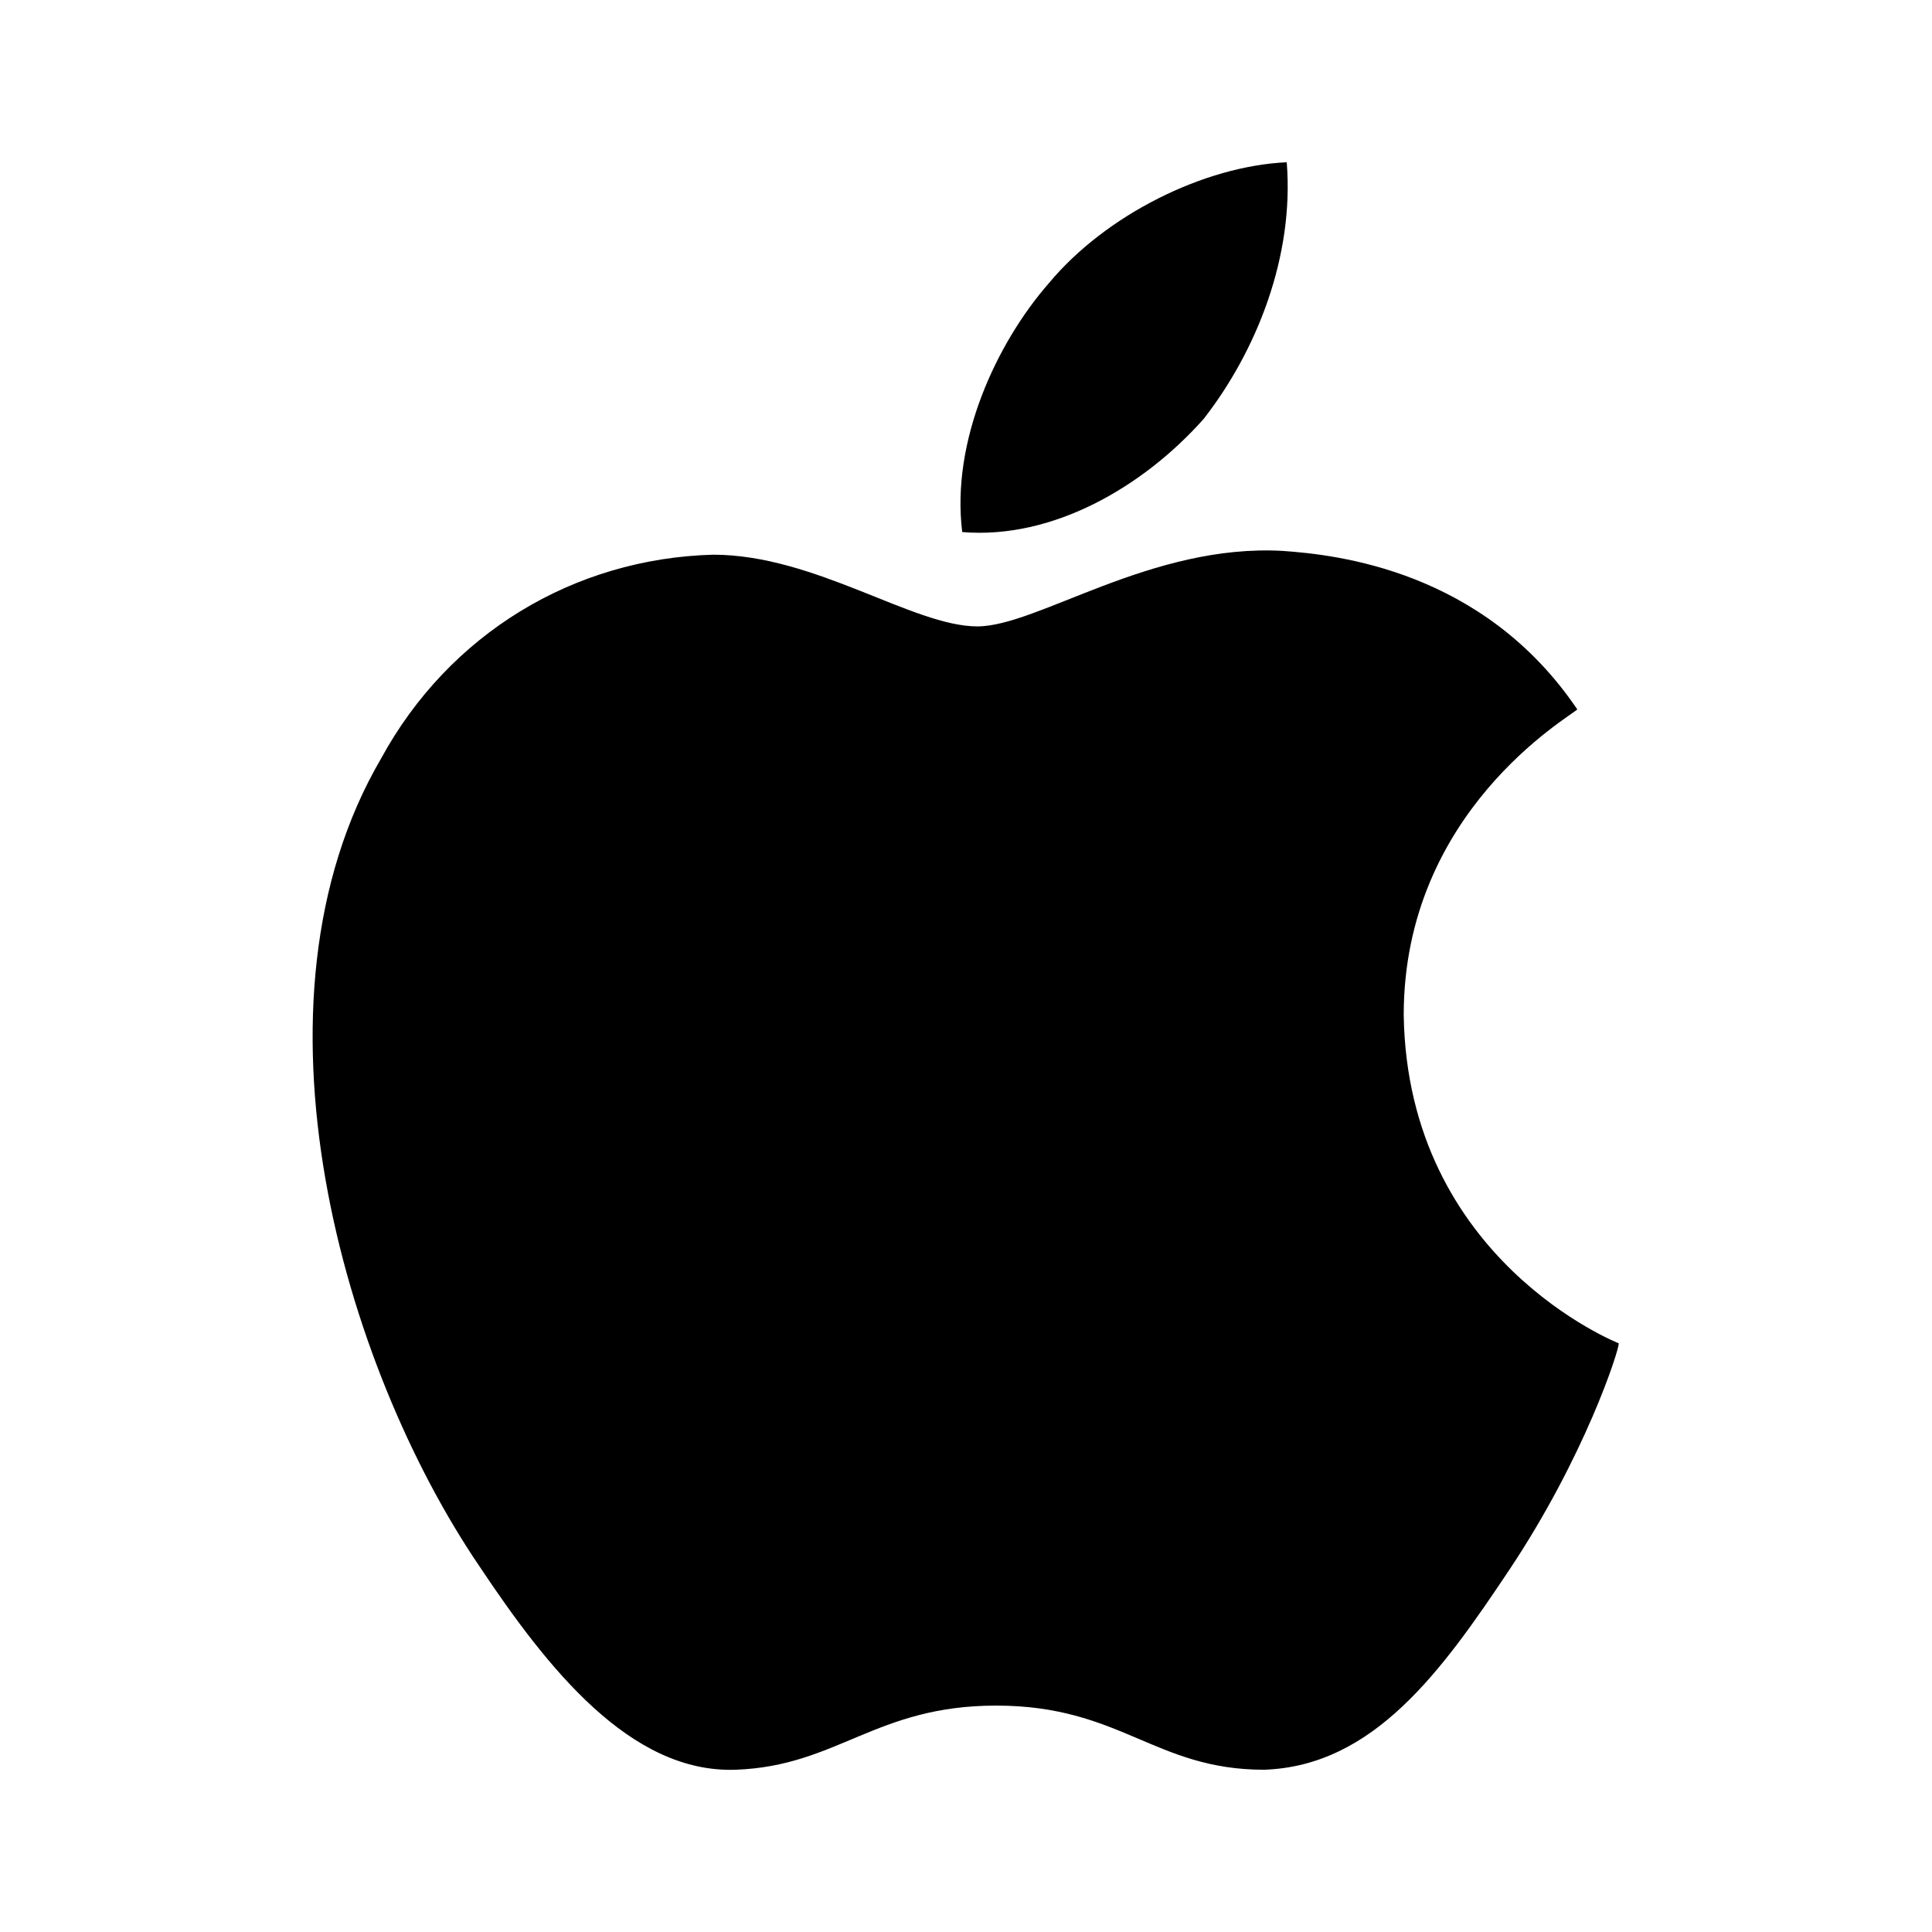
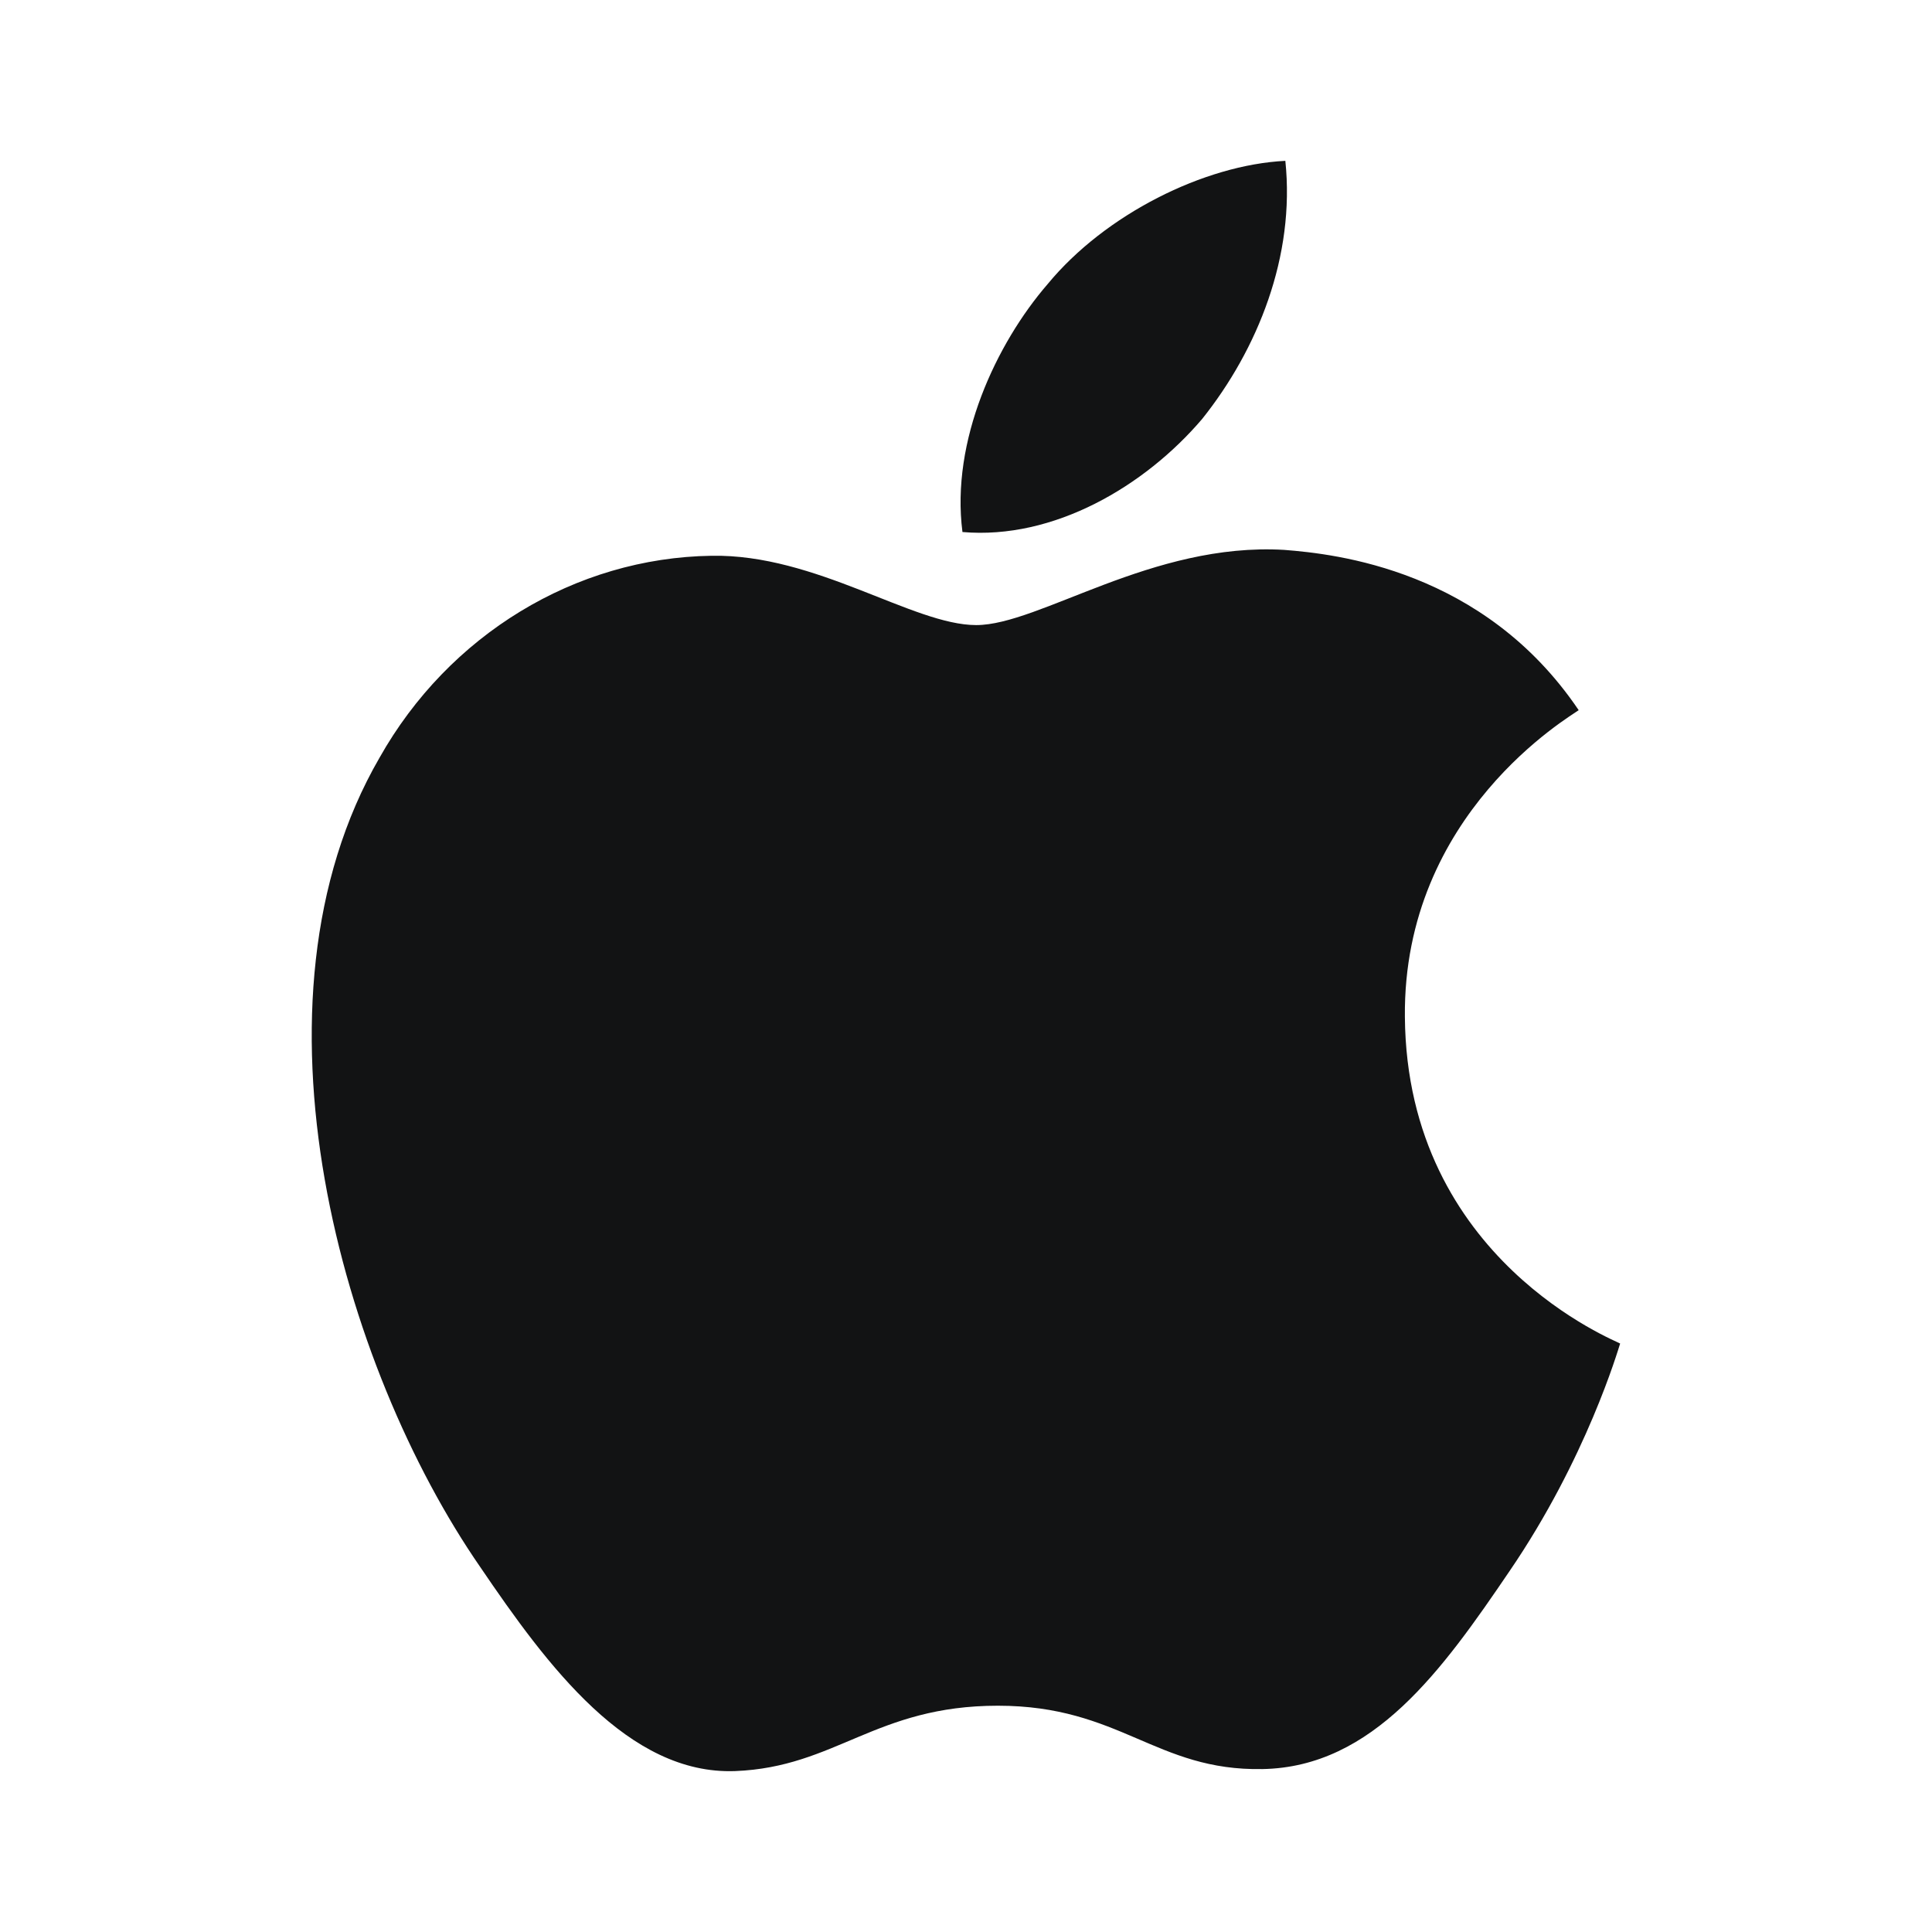
- <svg xmlns="http://www.w3.org/2000/svg" viewBox="0 0 512 512">
-   <path d="m319 111c14-18 24-43 22-68-22 1-48 14-63 32-14 16-26 42-23 66 24 2 48-12 64-30z m21 35c-35-2-65 20-81 20-17 0-43-19-70-19-37 1-70 21-88 54-38 65-10 161 26 214 18 27 40 55 68 54 27-1 37-17 69-17 33 0 42 17 71 17 29-1 47-26 65-53 20-30 29-58 29-60 0 0-56-22-57-87 0-54 44-79 46-81-25-37-64-41-78-42z" />
+ <svg xmlns="http://www.w3.org/2000/svg" fill="none" height="24" viewBox="0 0 24 24" width="24">
+   <g fill="#121314">
+     <path d="m14.934 5.204c.689-.863 1.157-2.022 1.033-3.206-1.009.05-2.24.666-2.952 1.53-.64.74-1.206 1.947-1.059 3.081 1.132.098 2.264-.567 2.978-1.405z" />
+     <path d="m15.955 6.831c-1.644-.098-3.042.934-3.828.934-.786 0-1.988-.885-3.289-.861-1.693.025-3.264.983-4.123 2.508-1.767 3.049-.466 7.573 1.252 10.056.834 1.229 1.84 2.582 3.165 2.533 1.252-.049 1.743-.812 3.264-.812 1.521 0 1.963.812 3.288.787 1.374-.025 2.233-1.229 3.068-2.459.957-1.401 1.349-2.753 1.374-2.827-.025-.025-2.65-1.033-2.674-4.057-.025-2.532 2.061-3.736 2.159-3.811-1.178-1.745-3.019-1.941-3.657-1.991z" />
+   </g>
</svg>
